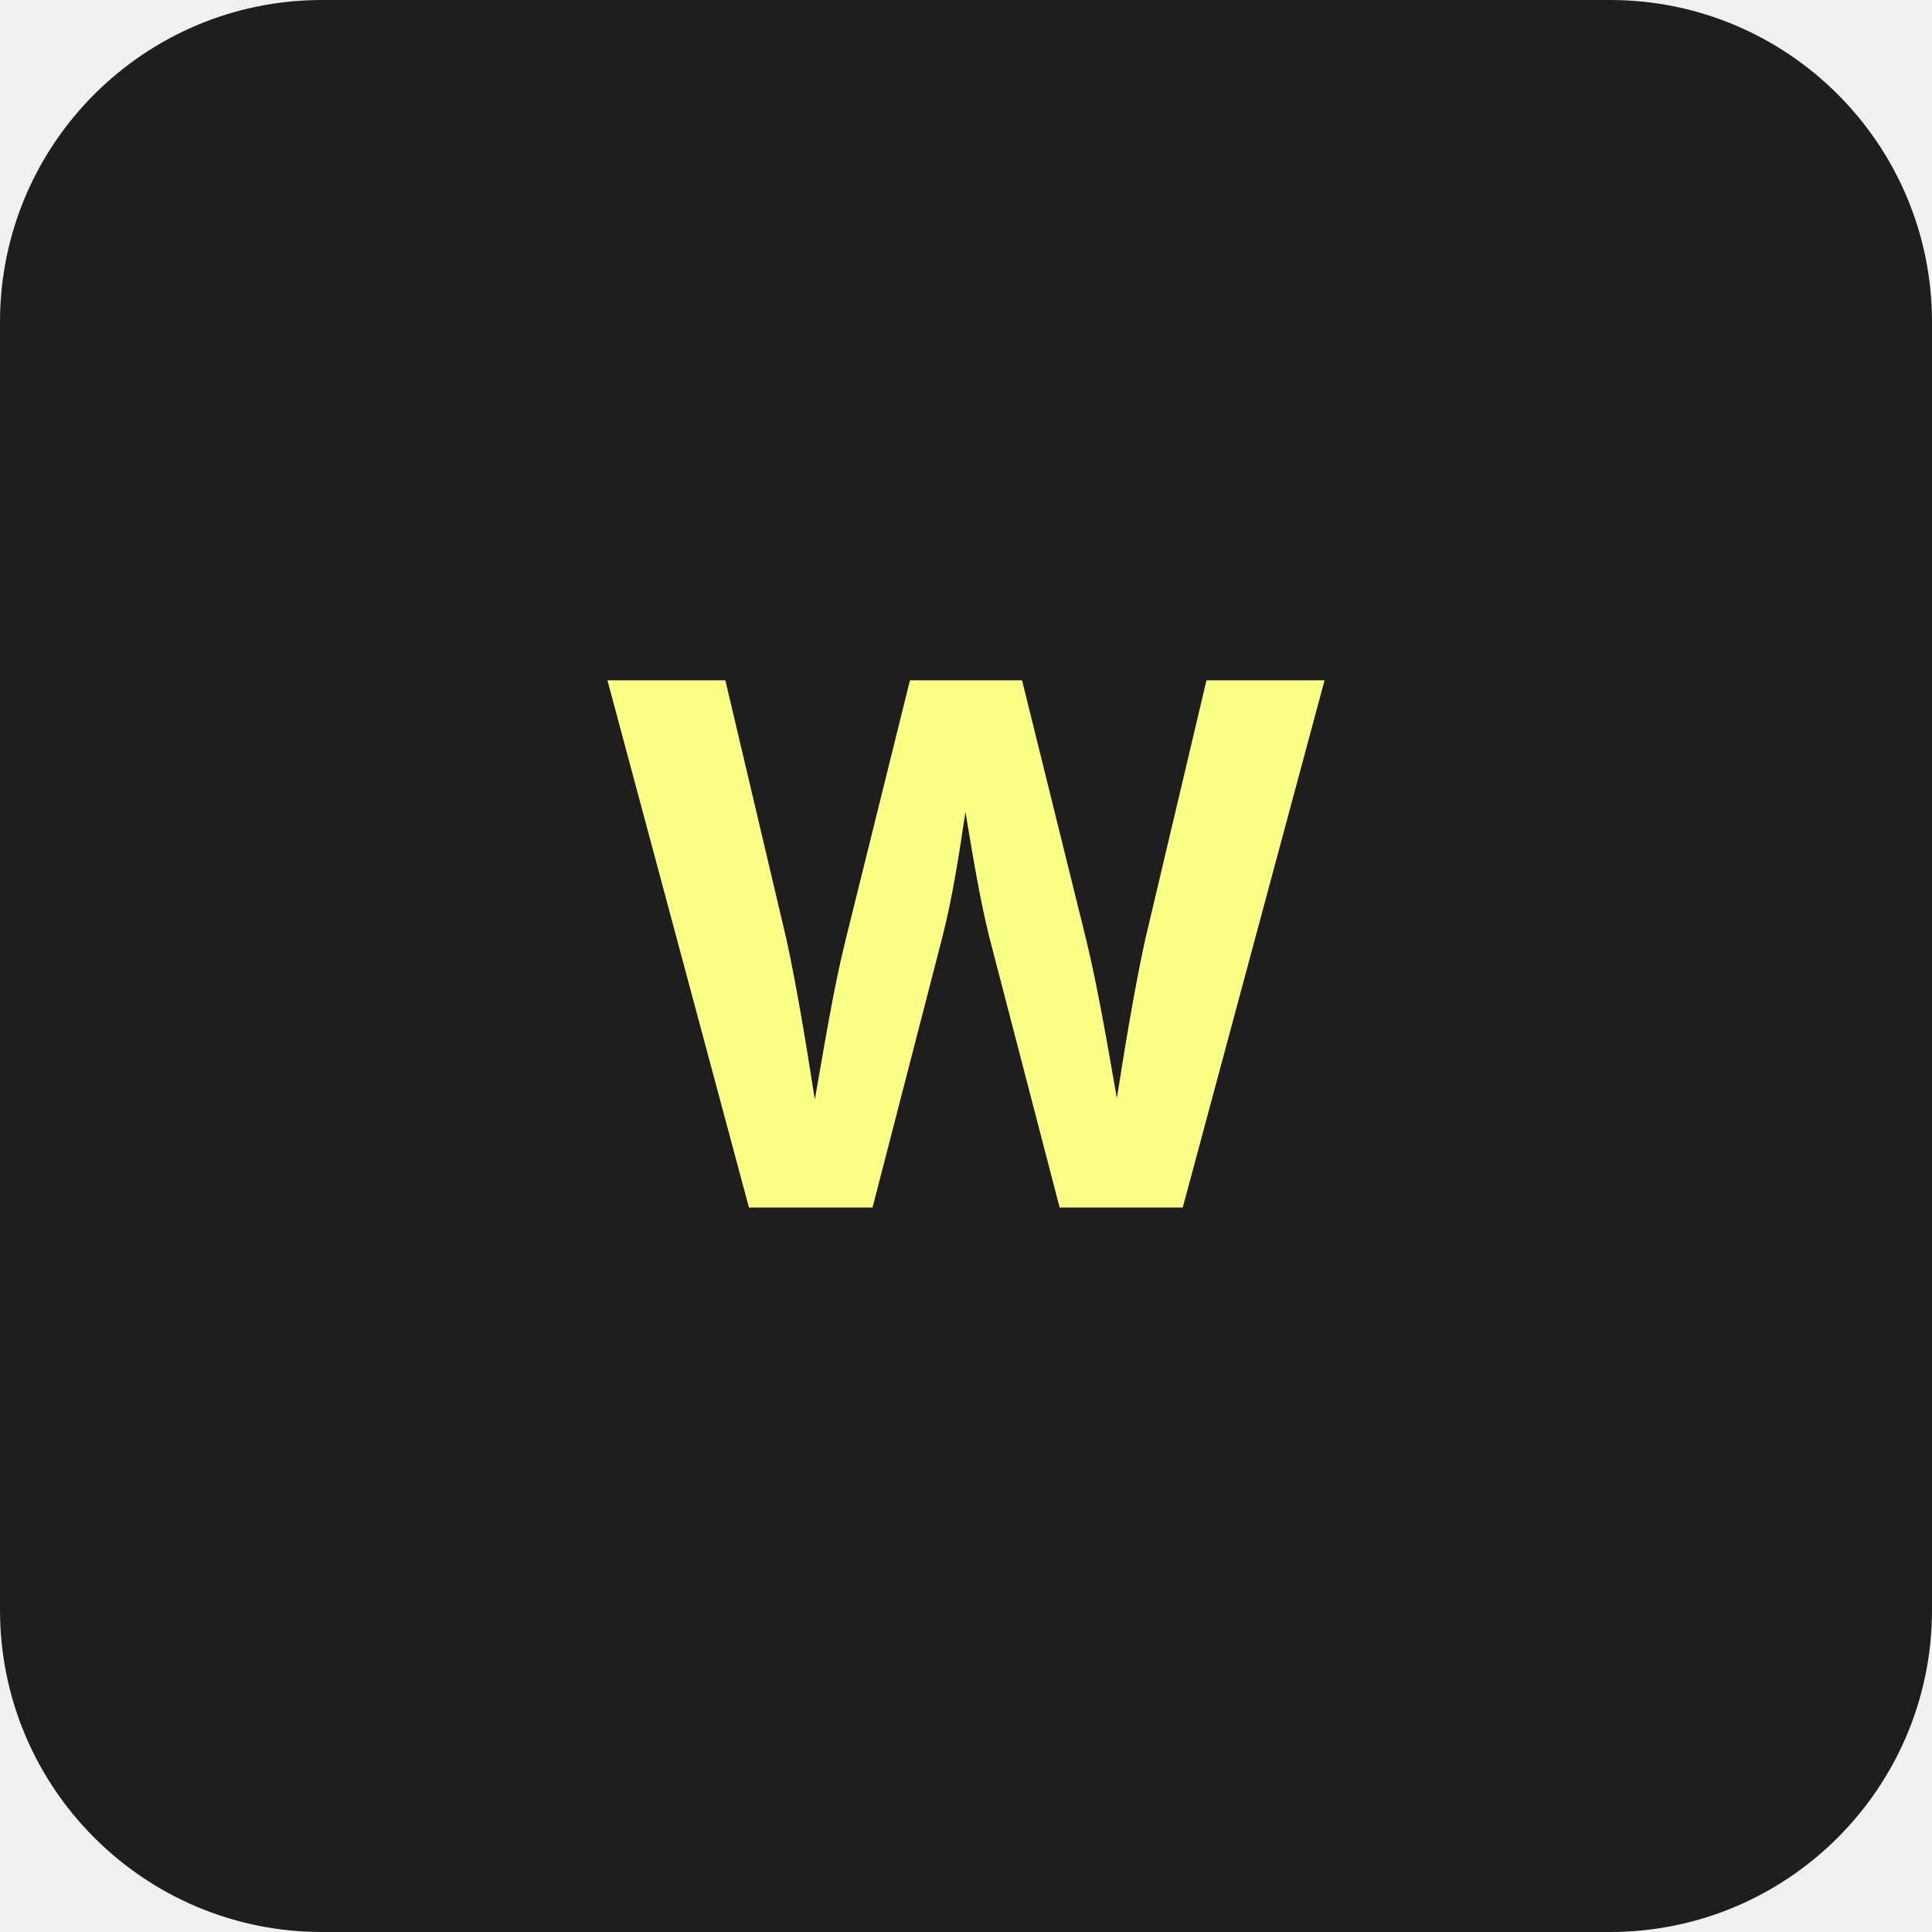
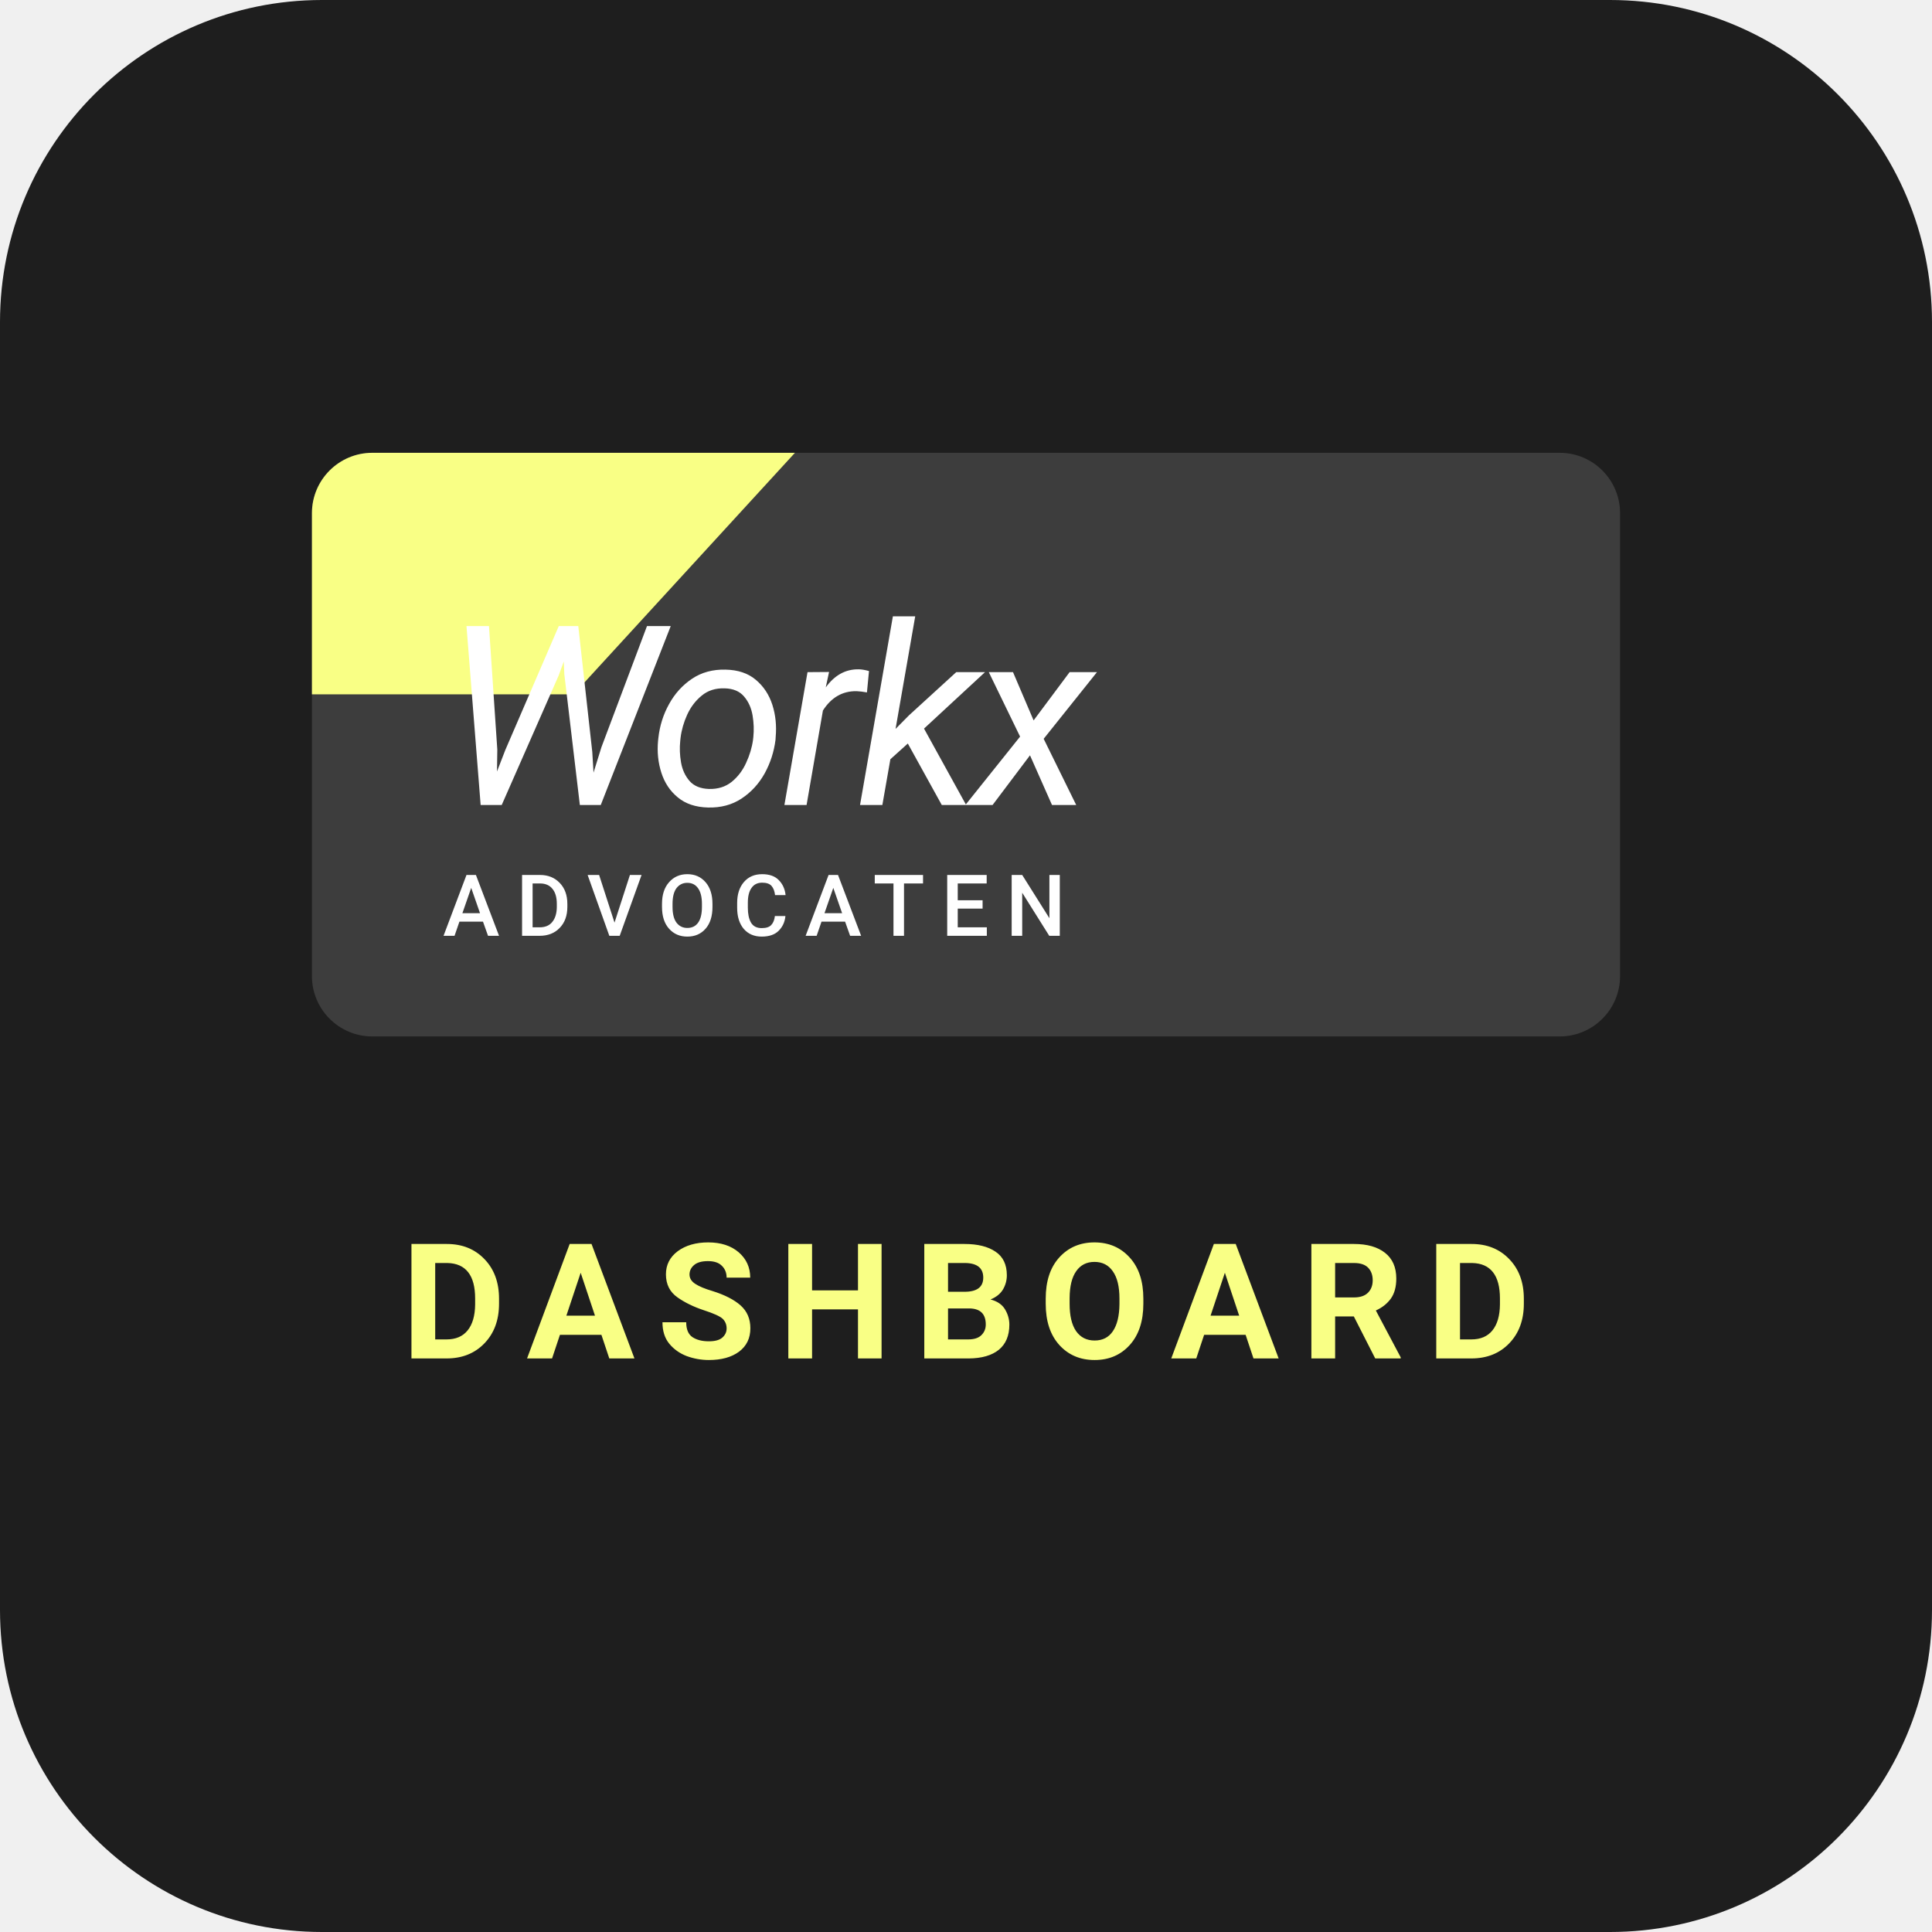
<svg xmlns="http://www.w3.org/2000/svg" width="192" height="192" viewBox="0 0 192 192">
  <rect width="192" height="192" rx="32" fill="#1e1e1e" />
-   <text x="96" y="120" font-family="system-ui, -apple-system, sans-serif" font-size="72" font-weight="700" fill="#f9ff85" text-anchor="middle">W</text>
+   <g transform="translate(31, 45)">
+     <rect width="130" height="58" rx="6" fill="#3d3d3d" />
+     <defs>
+       <clipPath id="logoClip192">
+         <rect width="130" height="58" rx="6" />
+       </clipPath>
+     </defs>
+     <g clip-path="url(#logoClip192)">
+       <polygon points="0,0 48,0 26,24 0,24" fill="#f9ff85" />
+     </g>
+     <text x="13" y="35" fill="#ffffff" font-family="system-ui, -apple-system, BlinkMacSystemFont, 'Segoe UI', Roboto, sans-serif" font-size="25" font-weight="400" font-style="italic" letter-spacing="-0.7">Workx</text>
+     <text x="13" y="48" fill="#ffffff" font-family="system-ui, -apple-system, BlinkMacSystemFont, 'Segoe UI', Roboto, sans-serif" font-size="8.5" font-weight="500" letter-spacing="1.6">ADVOCATEN</text>
+   </g>
+   <text x="96" y="135" fill="#f9ff85" font-family="system-ui, -apple-system, BlinkMacSystemFont, 'Segoe UI', Roboto, sans-serif" font-size="16" font-weight="600" letter-spacing="2.2" text-anchor="middle">DASHBOARD</text>
</svg>
